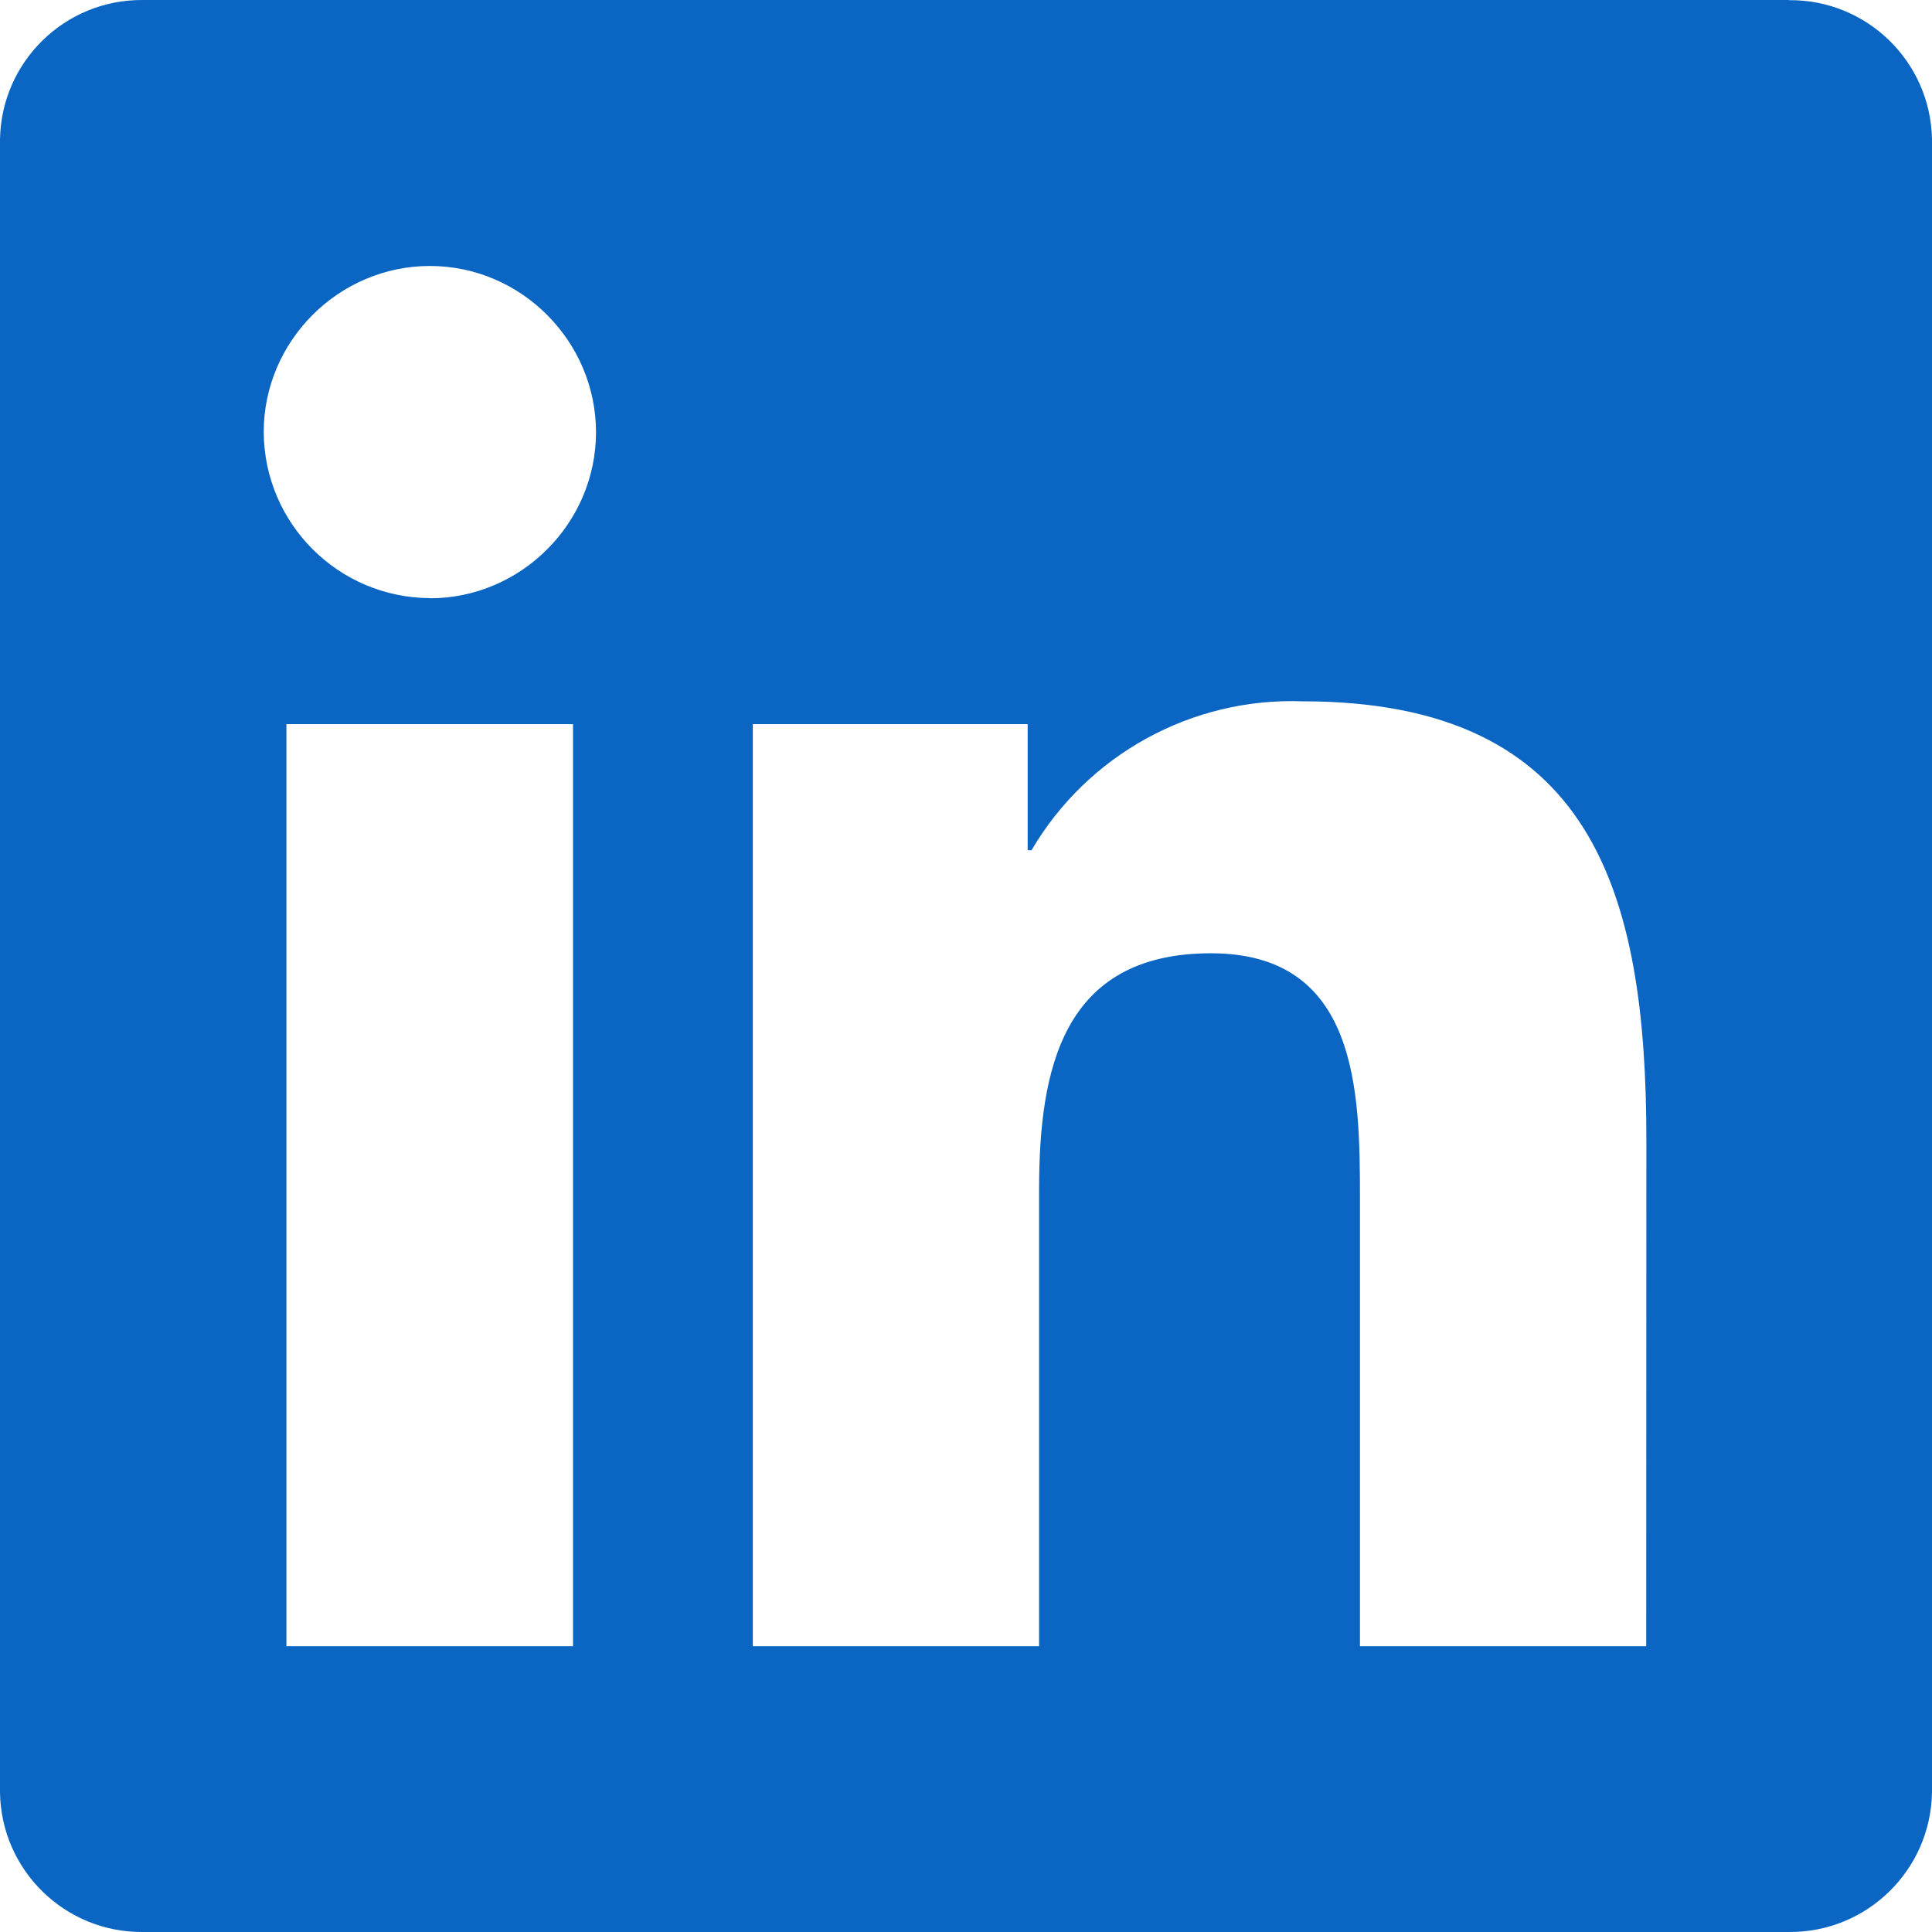
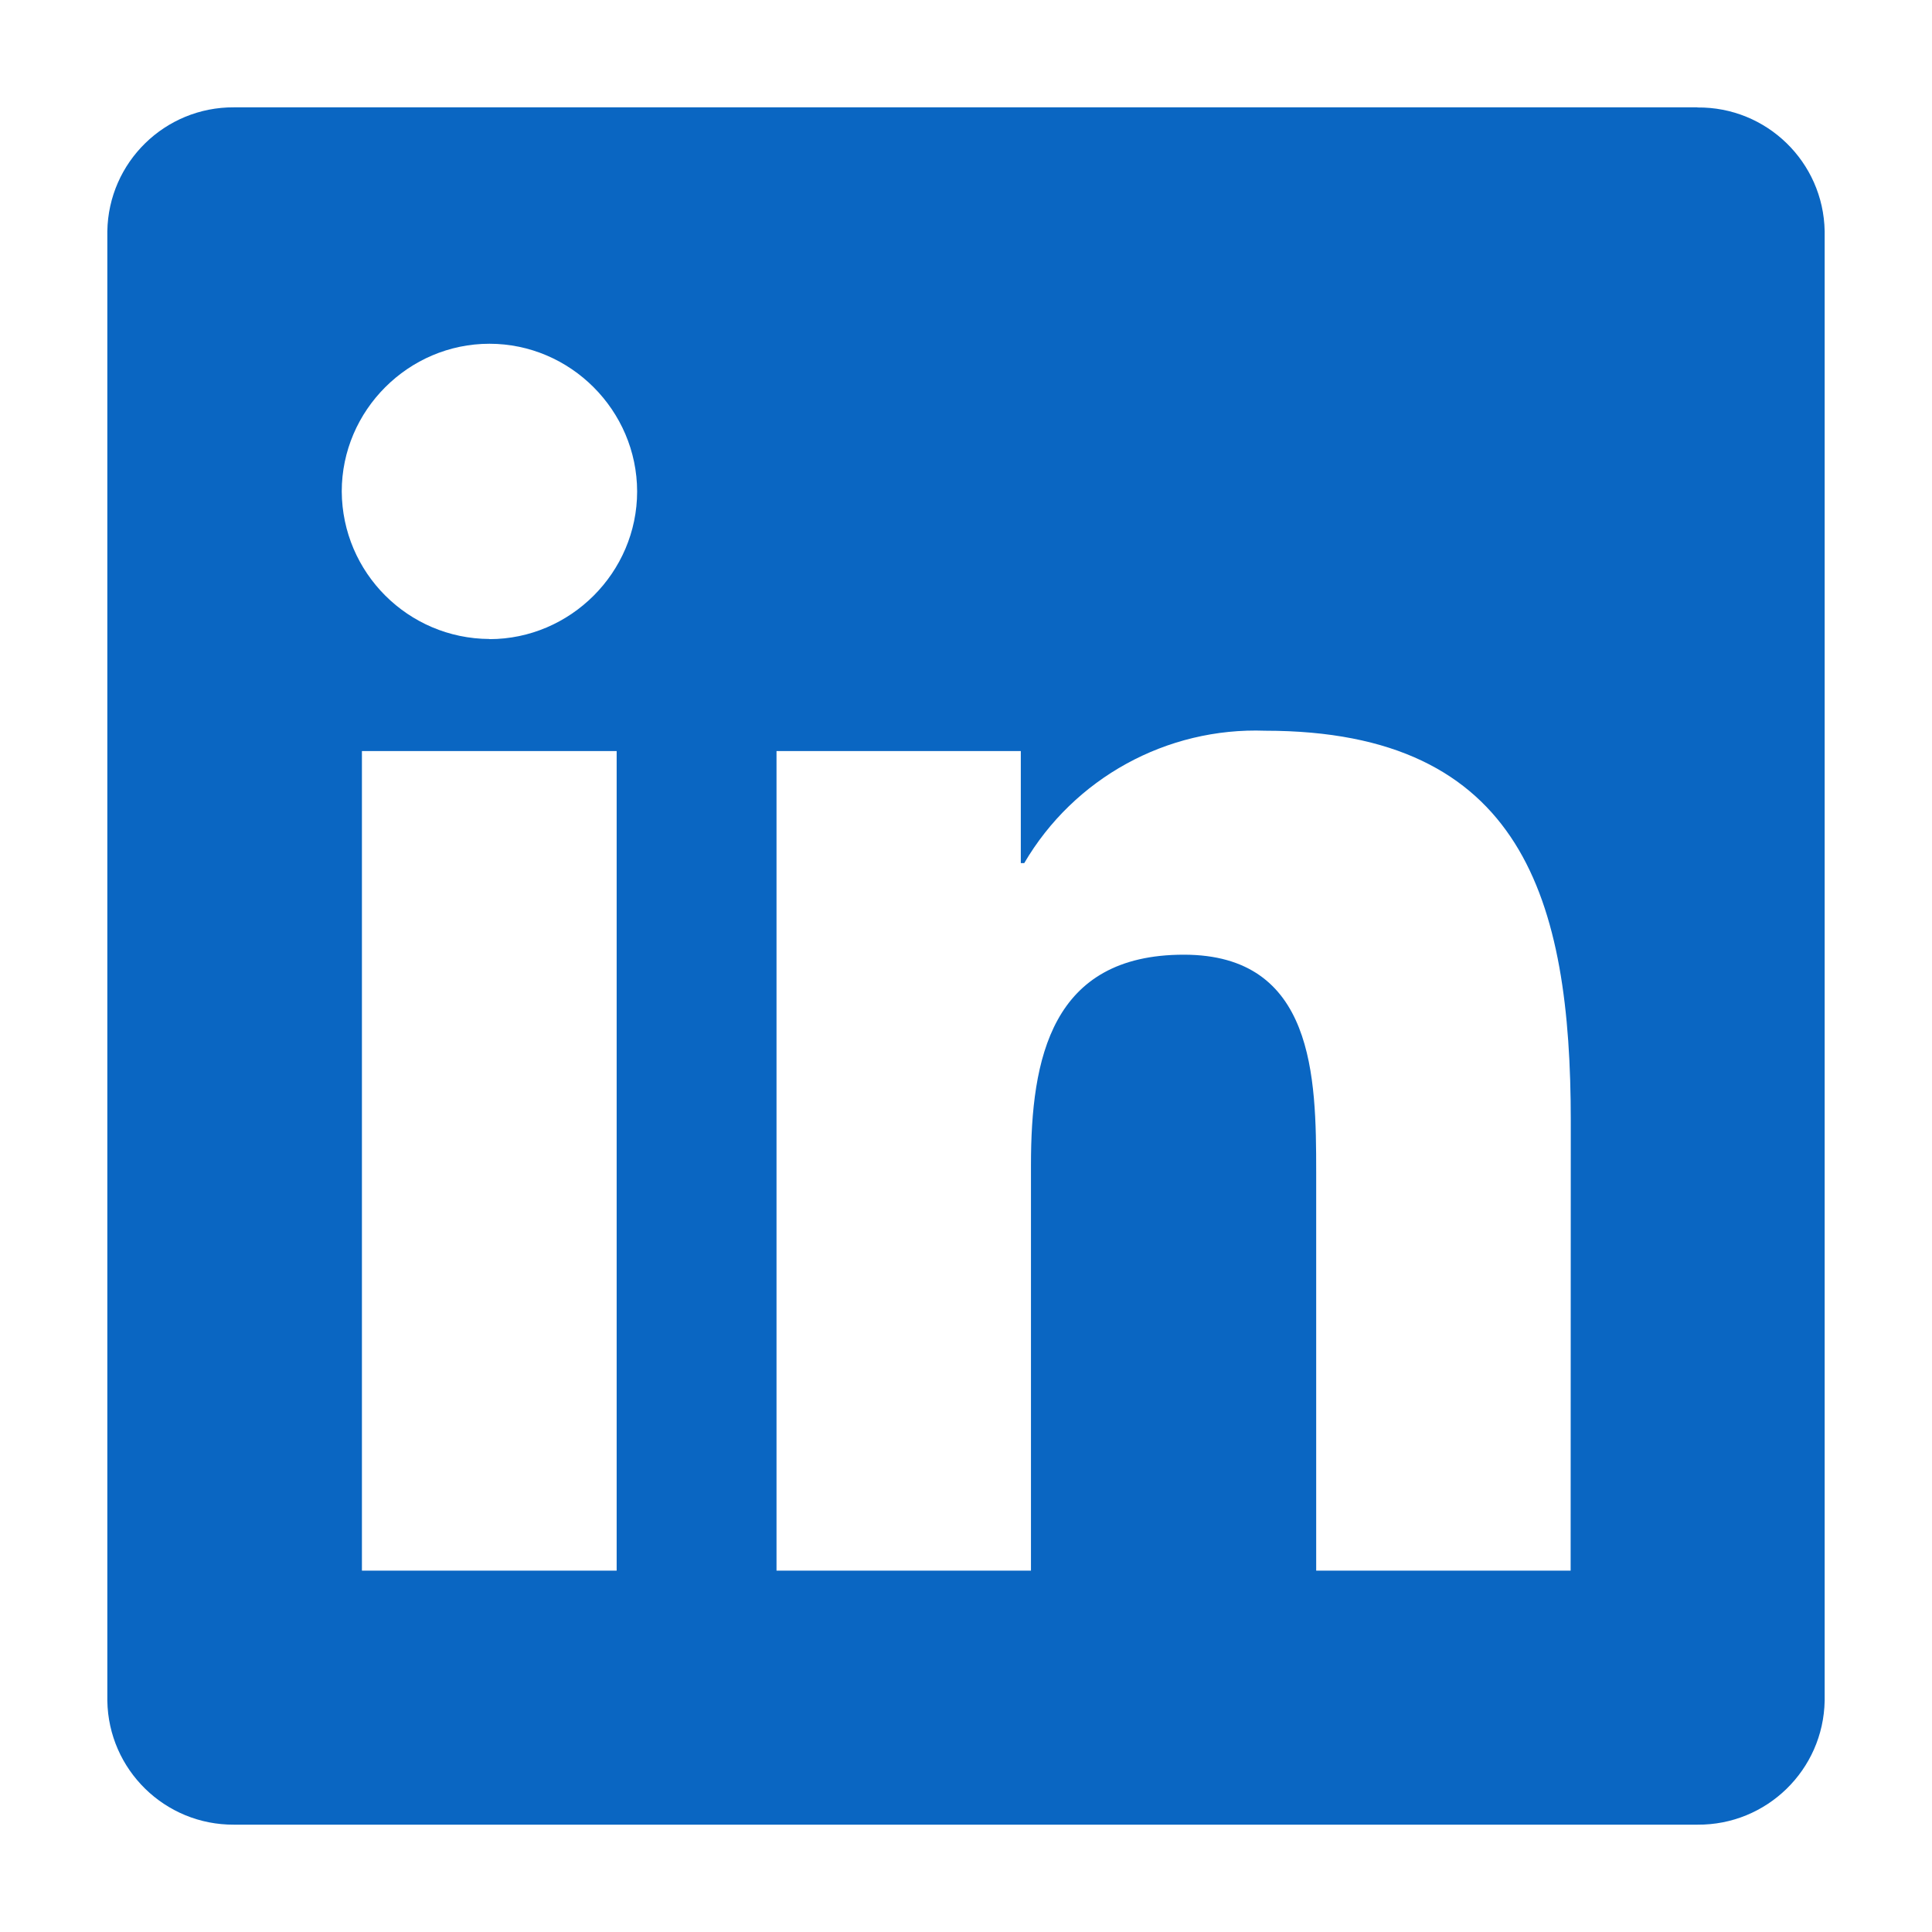
- <svg xmlns="http://www.w3.org/2000/svg" id="Layer_1" version="1.1" viewBox="0 0 539.998 540">
+ <svg xmlns="http://www.w3.org/2000/svg" id="Layer_1" version="1.1" viewBox="-33.75 -33.75 607.498 607.5" preserveAspectRatio="xMidYMid meet">
  <path d="M460.123,460.124h-80.01v-125.325c0-29.88-.54-68.355-41.625-68.355-41.67,0-48.06,32.58-48.06,66.15v127.53h-80.01V202.41h76.815v35.235h1.08c15.66-26.73,44.82-42.75,75.78-41.625,81.09,0,96.075,53.325,96.075,122.76l-.045,141.299v.045ZM120.15,167.175c-25.579-.123-46.292-20.816-46.44-46.395,0-25.47,20.97-46.44,46.44-46.44s46.395,20.97,46.44,46.44c0,25.47-20.97,46.44-46.44,46.44v-.045ZM160.154,460.124h-80.1V202.41h80.1v257.714ZM499.948.001H39.825C18.111-.125.345,17.259,0,38.971v462.058c.345,21.712,18.111,39.096,39.825,38.97h460.168c21.764.176,39.611-17.208,40.005-38.97V38.926c-.394-21.747-18.255-39.106-40.005-38.88l-.045-.045Z" fill="#0a66c2" />
</svg>
